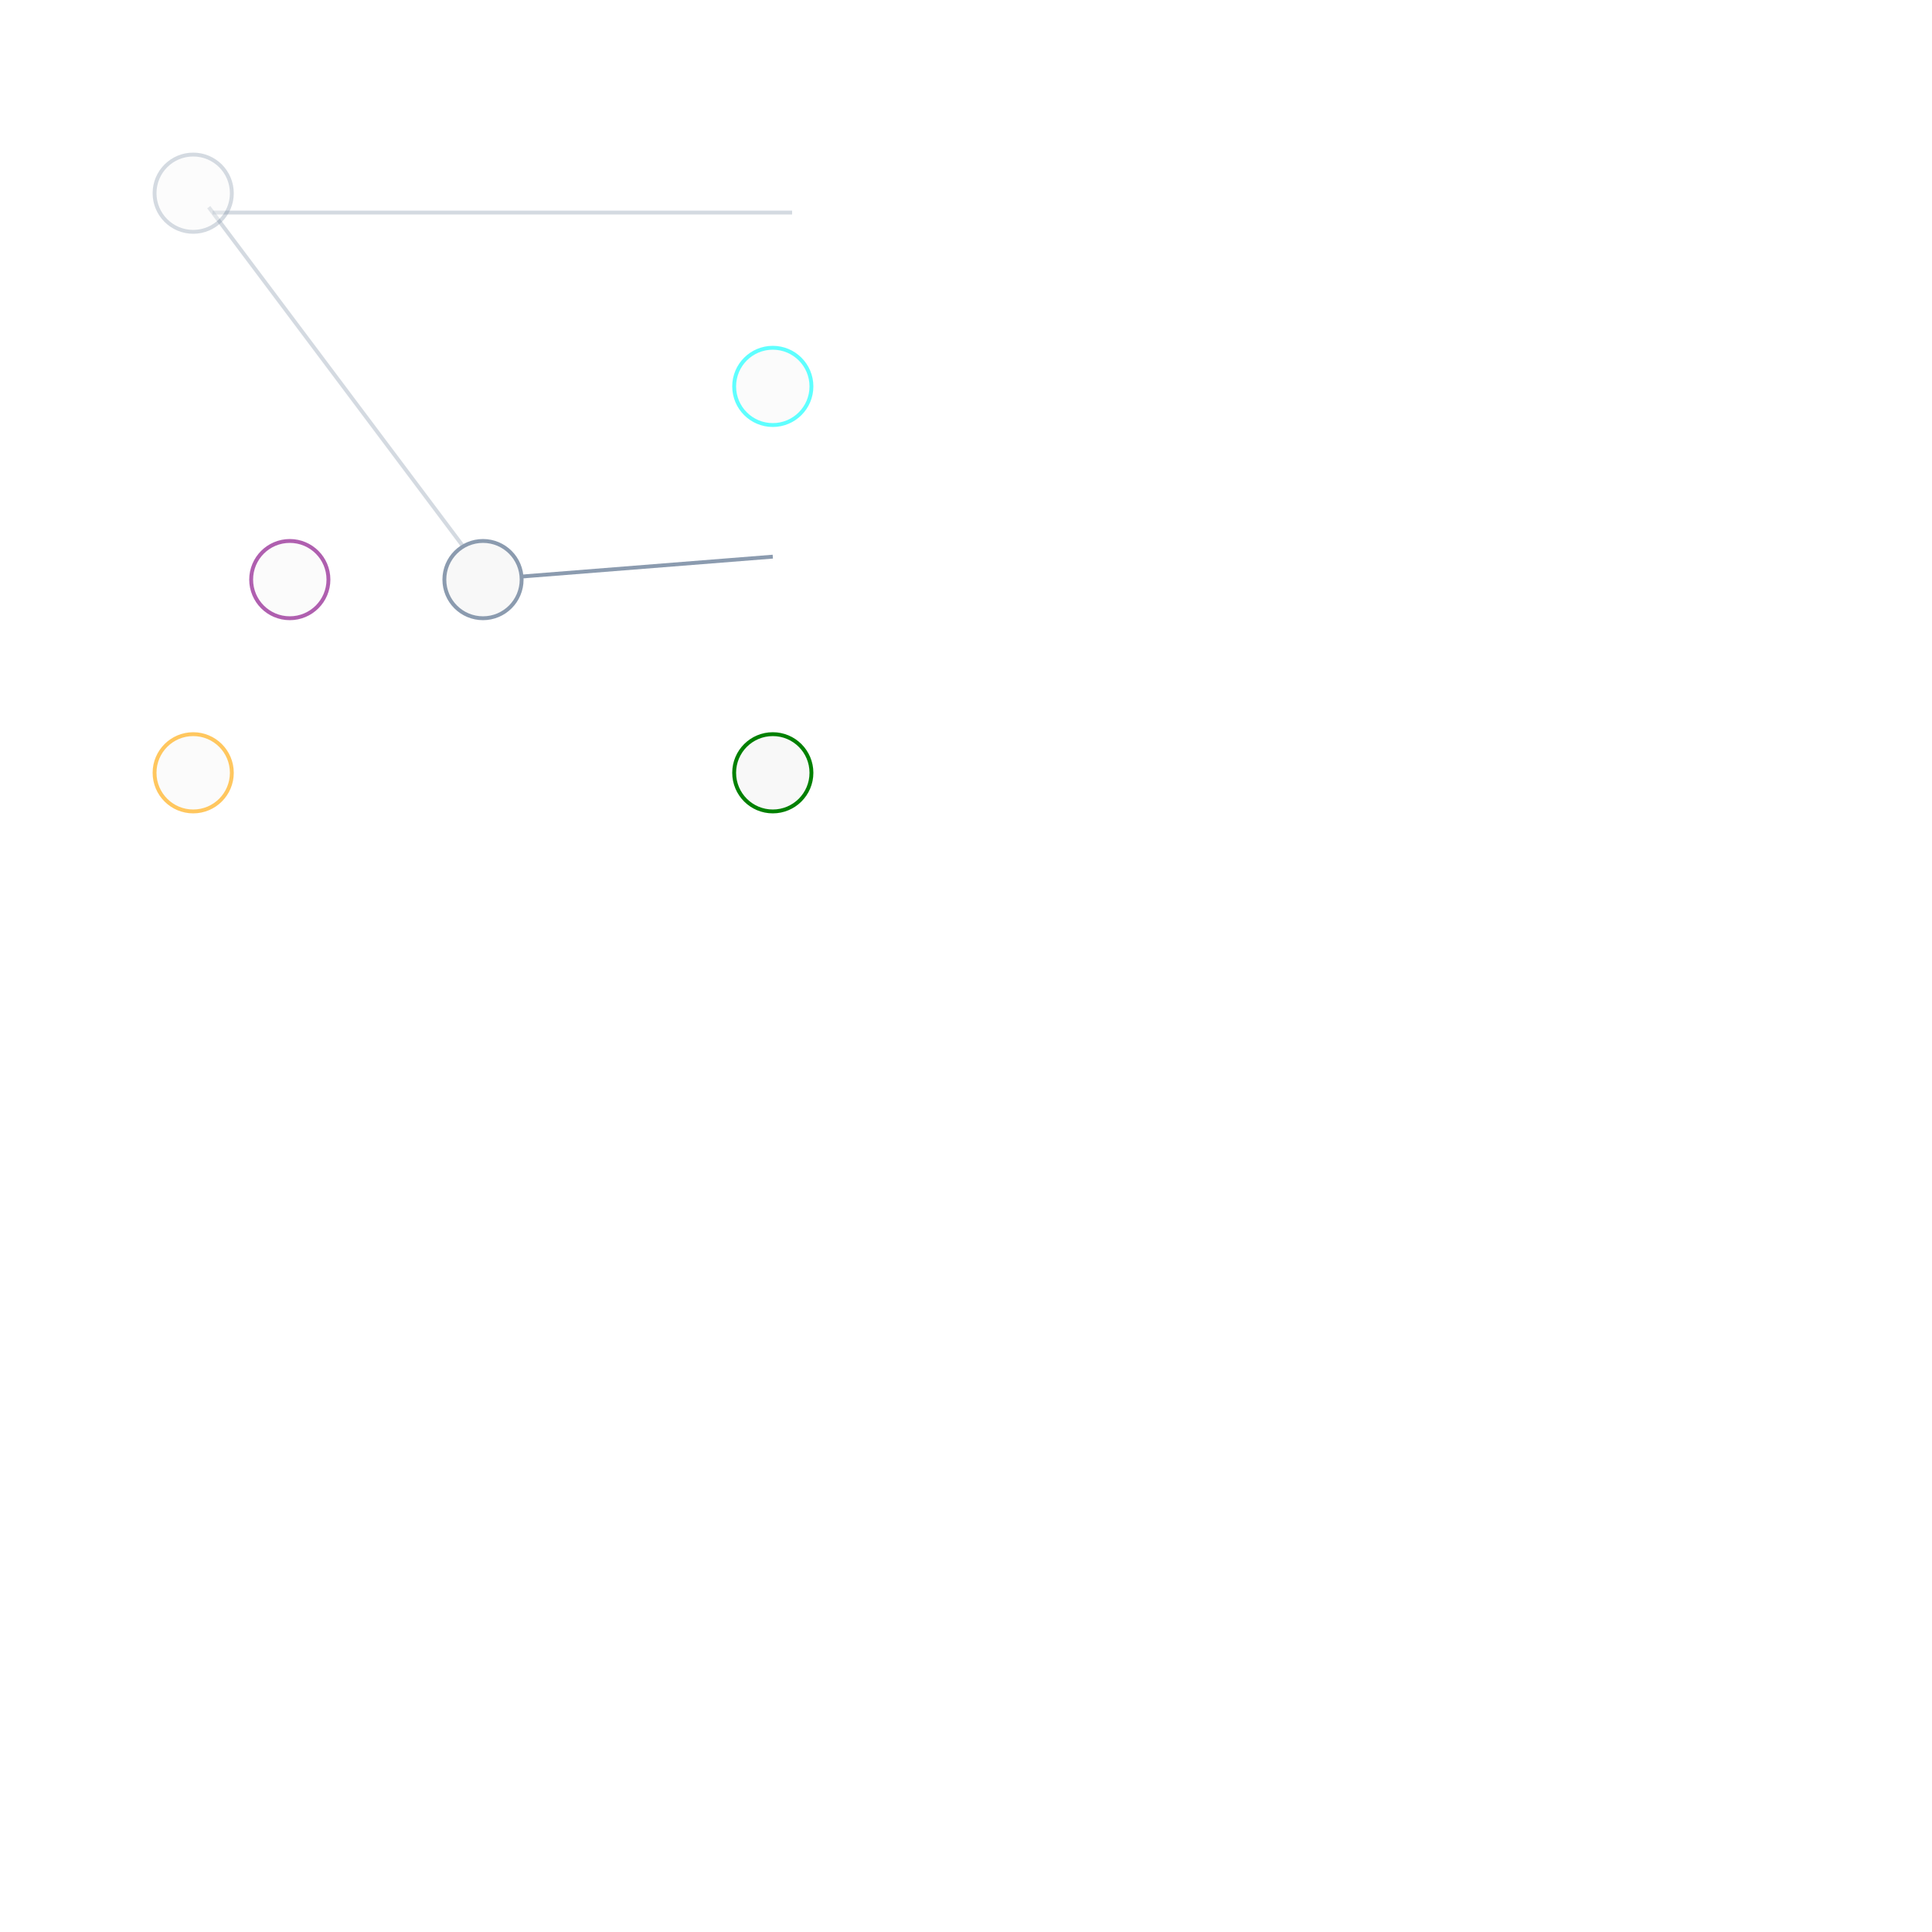
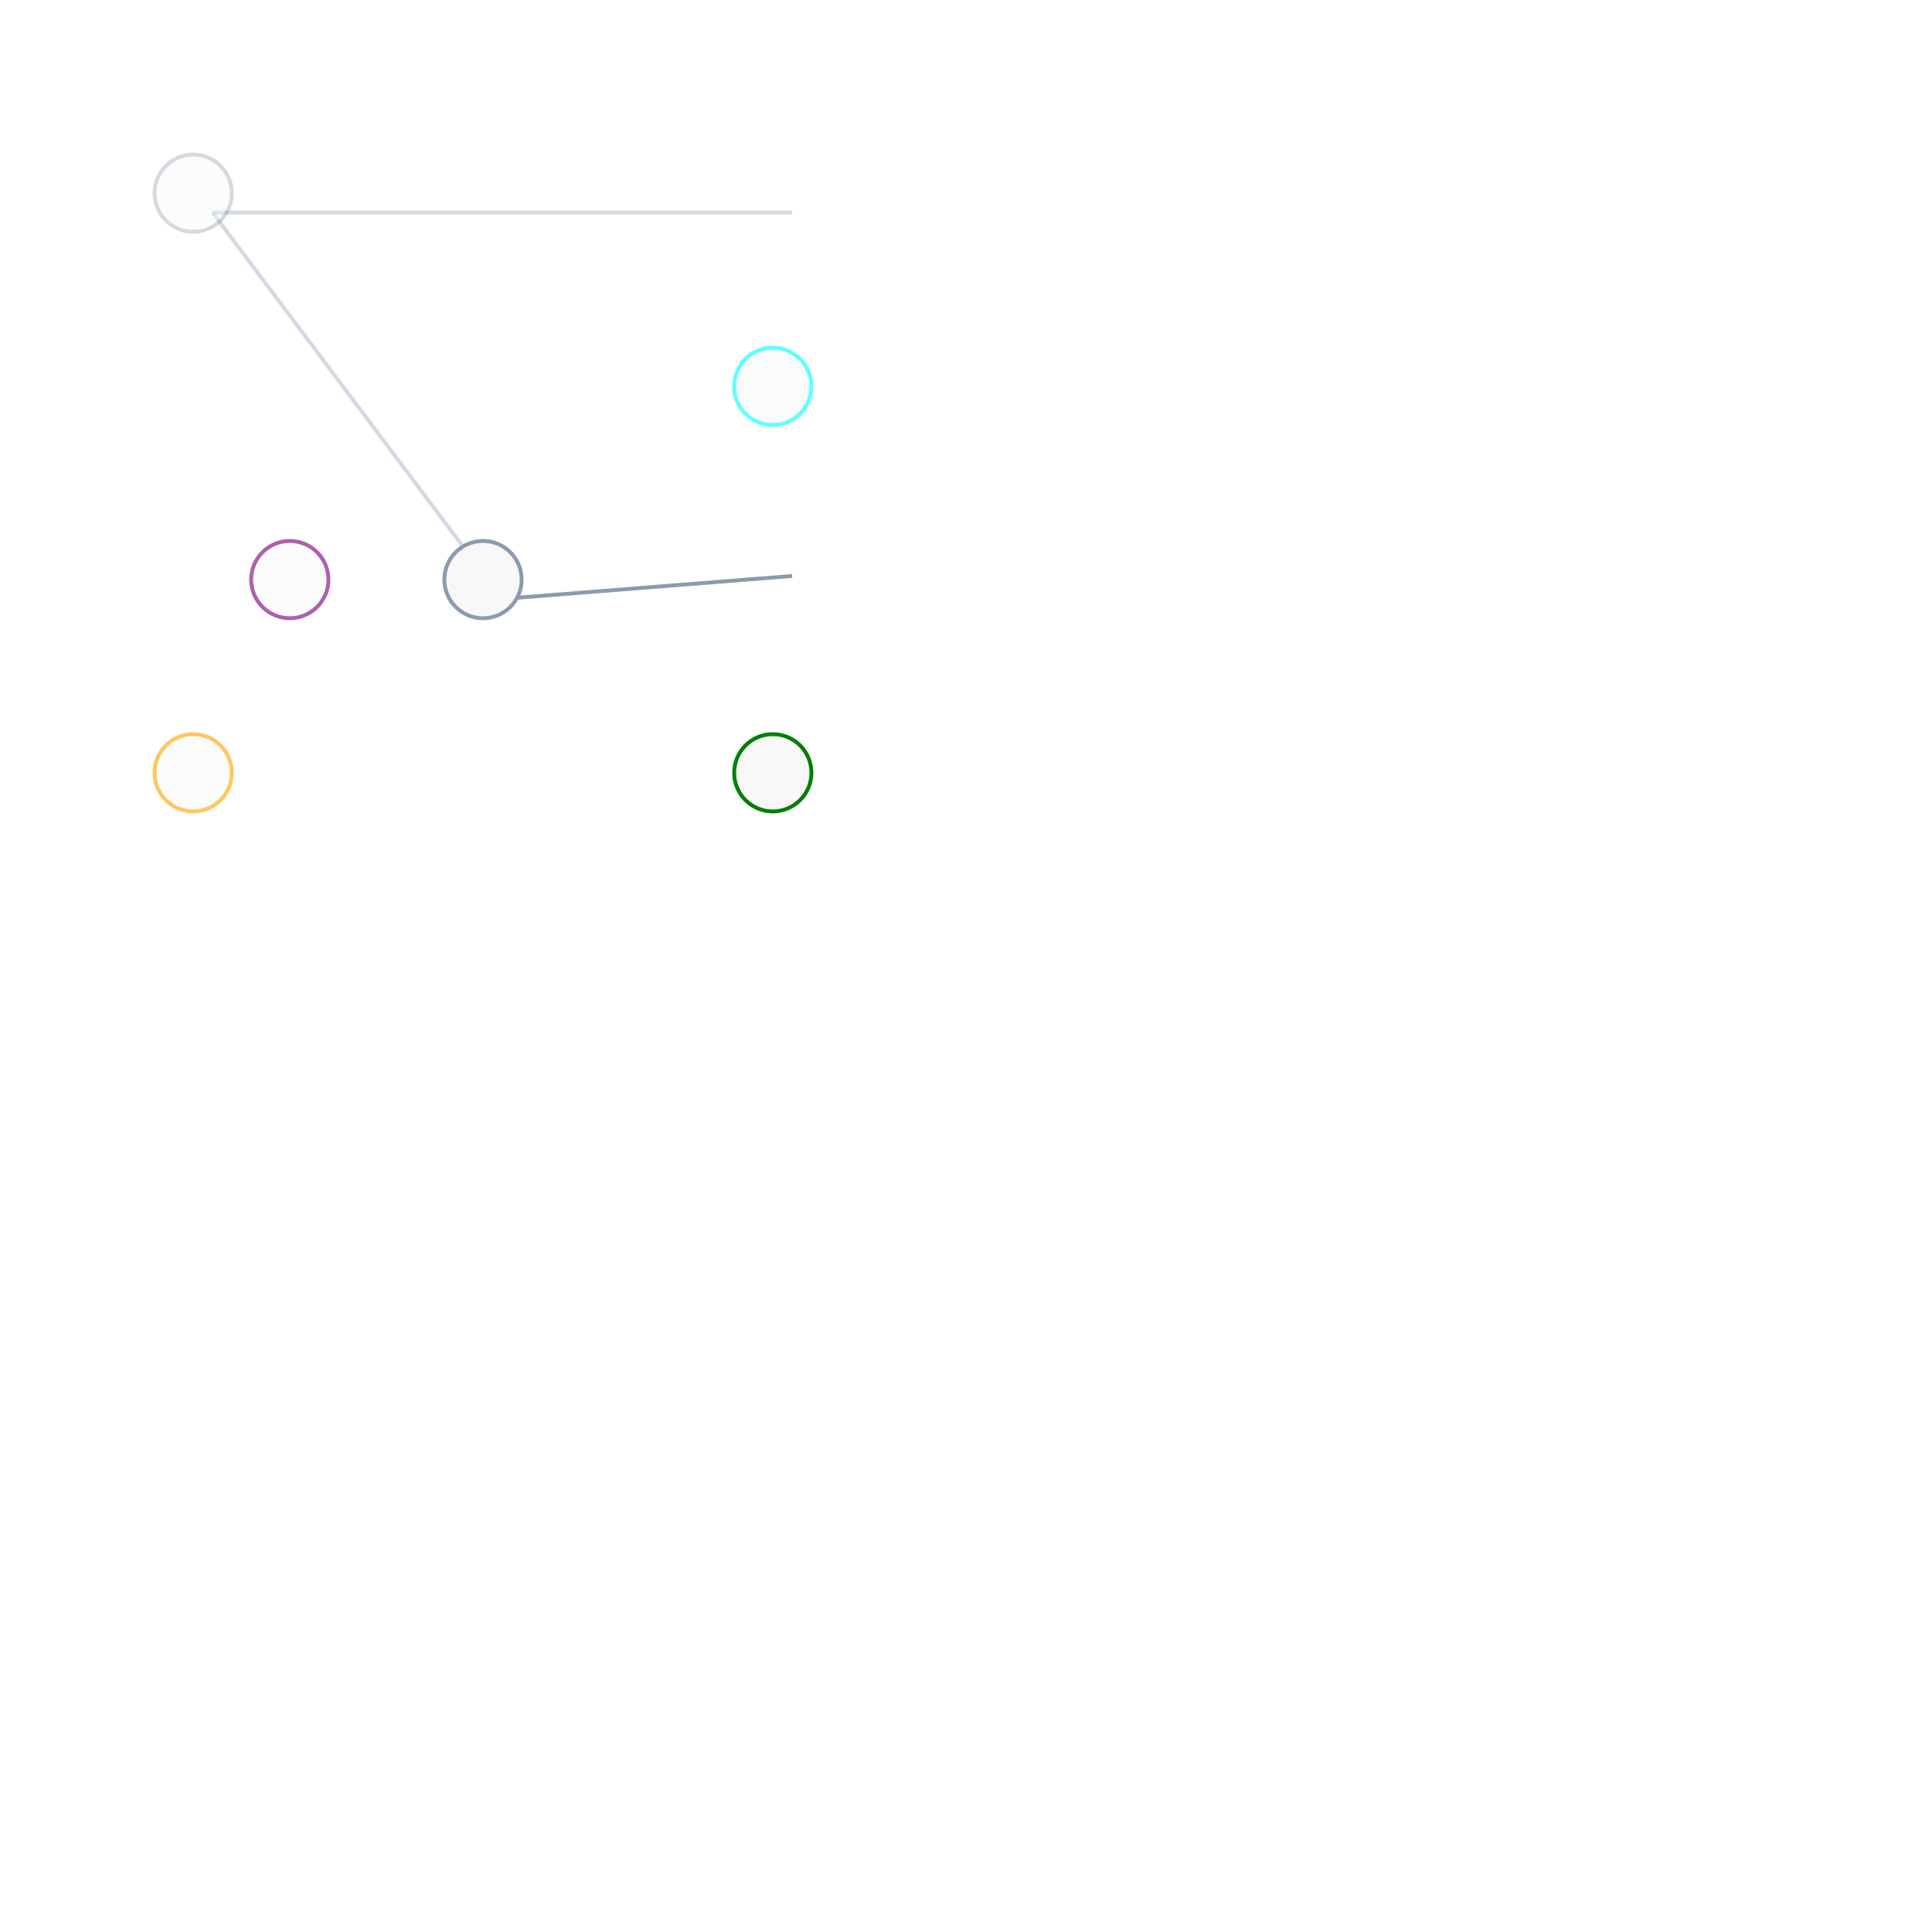
<svg xmlns="http://www.w3.org/2000/svg" width="500" height="500" style="background: transparent; position: absolute; outline: none;" color-interpolation-filters="sRGB" tabindex="1">
  <defs />
  <g id="g-svg-camera" transform="matrix(1,0,0,1,0,0)">
    <g id="g-root" fill="none" transform="matrix(1,0,0,1,0,0)">
      <g id="g-svg-7" fill="none" transform="matrix(1,0,0,1,0,0)" />
      <g id="g-svg-6" fill="none" transform="matrix(1,0,0,1,0,0)">
        <g id="g-svg-14" fill="none" marker-start="false" marker-end="false" transform="matrix(1,0,0,1,0,0)">
          <g transform="matrix(1,0,0,1,55,55)">
            <path id="key" fill="none" d="M 0,0 C 75 0,150 0,150 0" stroke="rgba(139,155,175,1)" stroke-width="1" opacity="0.373" />
          </g>
        </g>
        <g id="g-svg-16" fill="none" marker-start="false" marker-end="false" transform="matrix(1,0,0,1,0,0)">
-           <g transform="matrix(1,0,0,1,125,144.0601)">
+           <g transform="matrix(1,0,0,1,130,149.0601)">
            <path id="key" fill="none" d="M 75,0 C 37.5 2.97,0 5.94,0 5.94" stroke="rgba(139,155,175,1)" stroke-width="1" />
          </g>
        </g>
        <g id="g-svg-18" fill="none" marker-start="false" marker-end="false" transform="matrix(1,0,0,1,0,0)">
-           <g transform="matrix(1,0,0,1,54.02866,53.61853)">
+           <g transform="matrix(1,0,0,1,55,55)">
            <path id="key" fill="none" d="M 75,100 C 37.5 50,0 0,0 0" stroke="rgba(139,155,175,1)" stroke-width="1" opacity="0.373" />
          </g>
        </g>
      </g>
      <g id="g-svg-5" fill="none" transform="matrix(1,0,0,1,0,0)">
        <g id="g-svg-8" fill="none" width="20" height="20" transform="matrix(1,0,0,1,50,50)">
          <g transform="matrix(1,0,0,1,0,0)">
            <circle id="key" fill="rgba(248,248,248,1)" transform="translate(-10,-10)" cx="10" cy="10" stroke="rgba(139,155,175,1)" r="10" opacity="0.373" />
          </g>
        </g>
        <g id="g-svg-10" fill="none" width="20" height="20" transform="matrix(1,0,0,1,200,200)">
          <g transform="matrix(1,0,0,1,0,0)">
            <circle id="key" fill="rgba(248,248,248,1)" transform="translate(-10,-10)" cx="10" cy="10" stroke="rgba(0,128,0,1)" r="10" />
          </g>
        </g>
        <g id="g-svg-12" fill="none" width="20" height="20" transform="matrix(1,0,0,1,125,150)">
          <g transform="matrix(1,0,0,1,0,0)">
            <circle id="key" fill="rgba(248,248,248,1)" transform="translate(-10,-10)" cx="10" cy="10" stroke="rgba(139,155,175,1)" r="10" />
          </g>
        </g>
        <g id="g-svg-20" fill="none" width="20" height="20" transform="matrix(1,0,0,1,50,200)">
          <g transform="matrix(1,0,0,1,0,0)">
            <circle id="key" fill="rgba(248,248,248,1)" transform="translate(-10,-10)" cx="10" cy="10" stroke="rgba(255,165,0,1)" r="10" opacity="0.627" />
          </g>
        </g>
        <g id="g-svg-22" fill="none" width="20" height="20" transform="matrix(1,0,0,1,75,150)">
          <g transform="matrix(1,0,0,1,0,0)">
            <circle id="key" fill="rgba(248,248,248,1)" transform="translate(-10,-10)" cx="10" cy="10" stroke="rgba(128,0,128,1)" r="10" opacity="0.627" />
          </g>
        </g>
        <g id="g-svg-24" fill="none" width="20" height="20" transform="matrix(1,0,0,1,200,100)">
          <g transform="matrix(1,0,0,1,0,0)">
            <circle id="key" fill="rgba(248,248,248,1)" transform="translate(-10,-10)" cx="10" cy="10" stroke="rgba(0,255,255,1)" r="10" opacity="0.627" />
          </g>
        </g>
      </g>
    </g>
  </g>
</svg>
